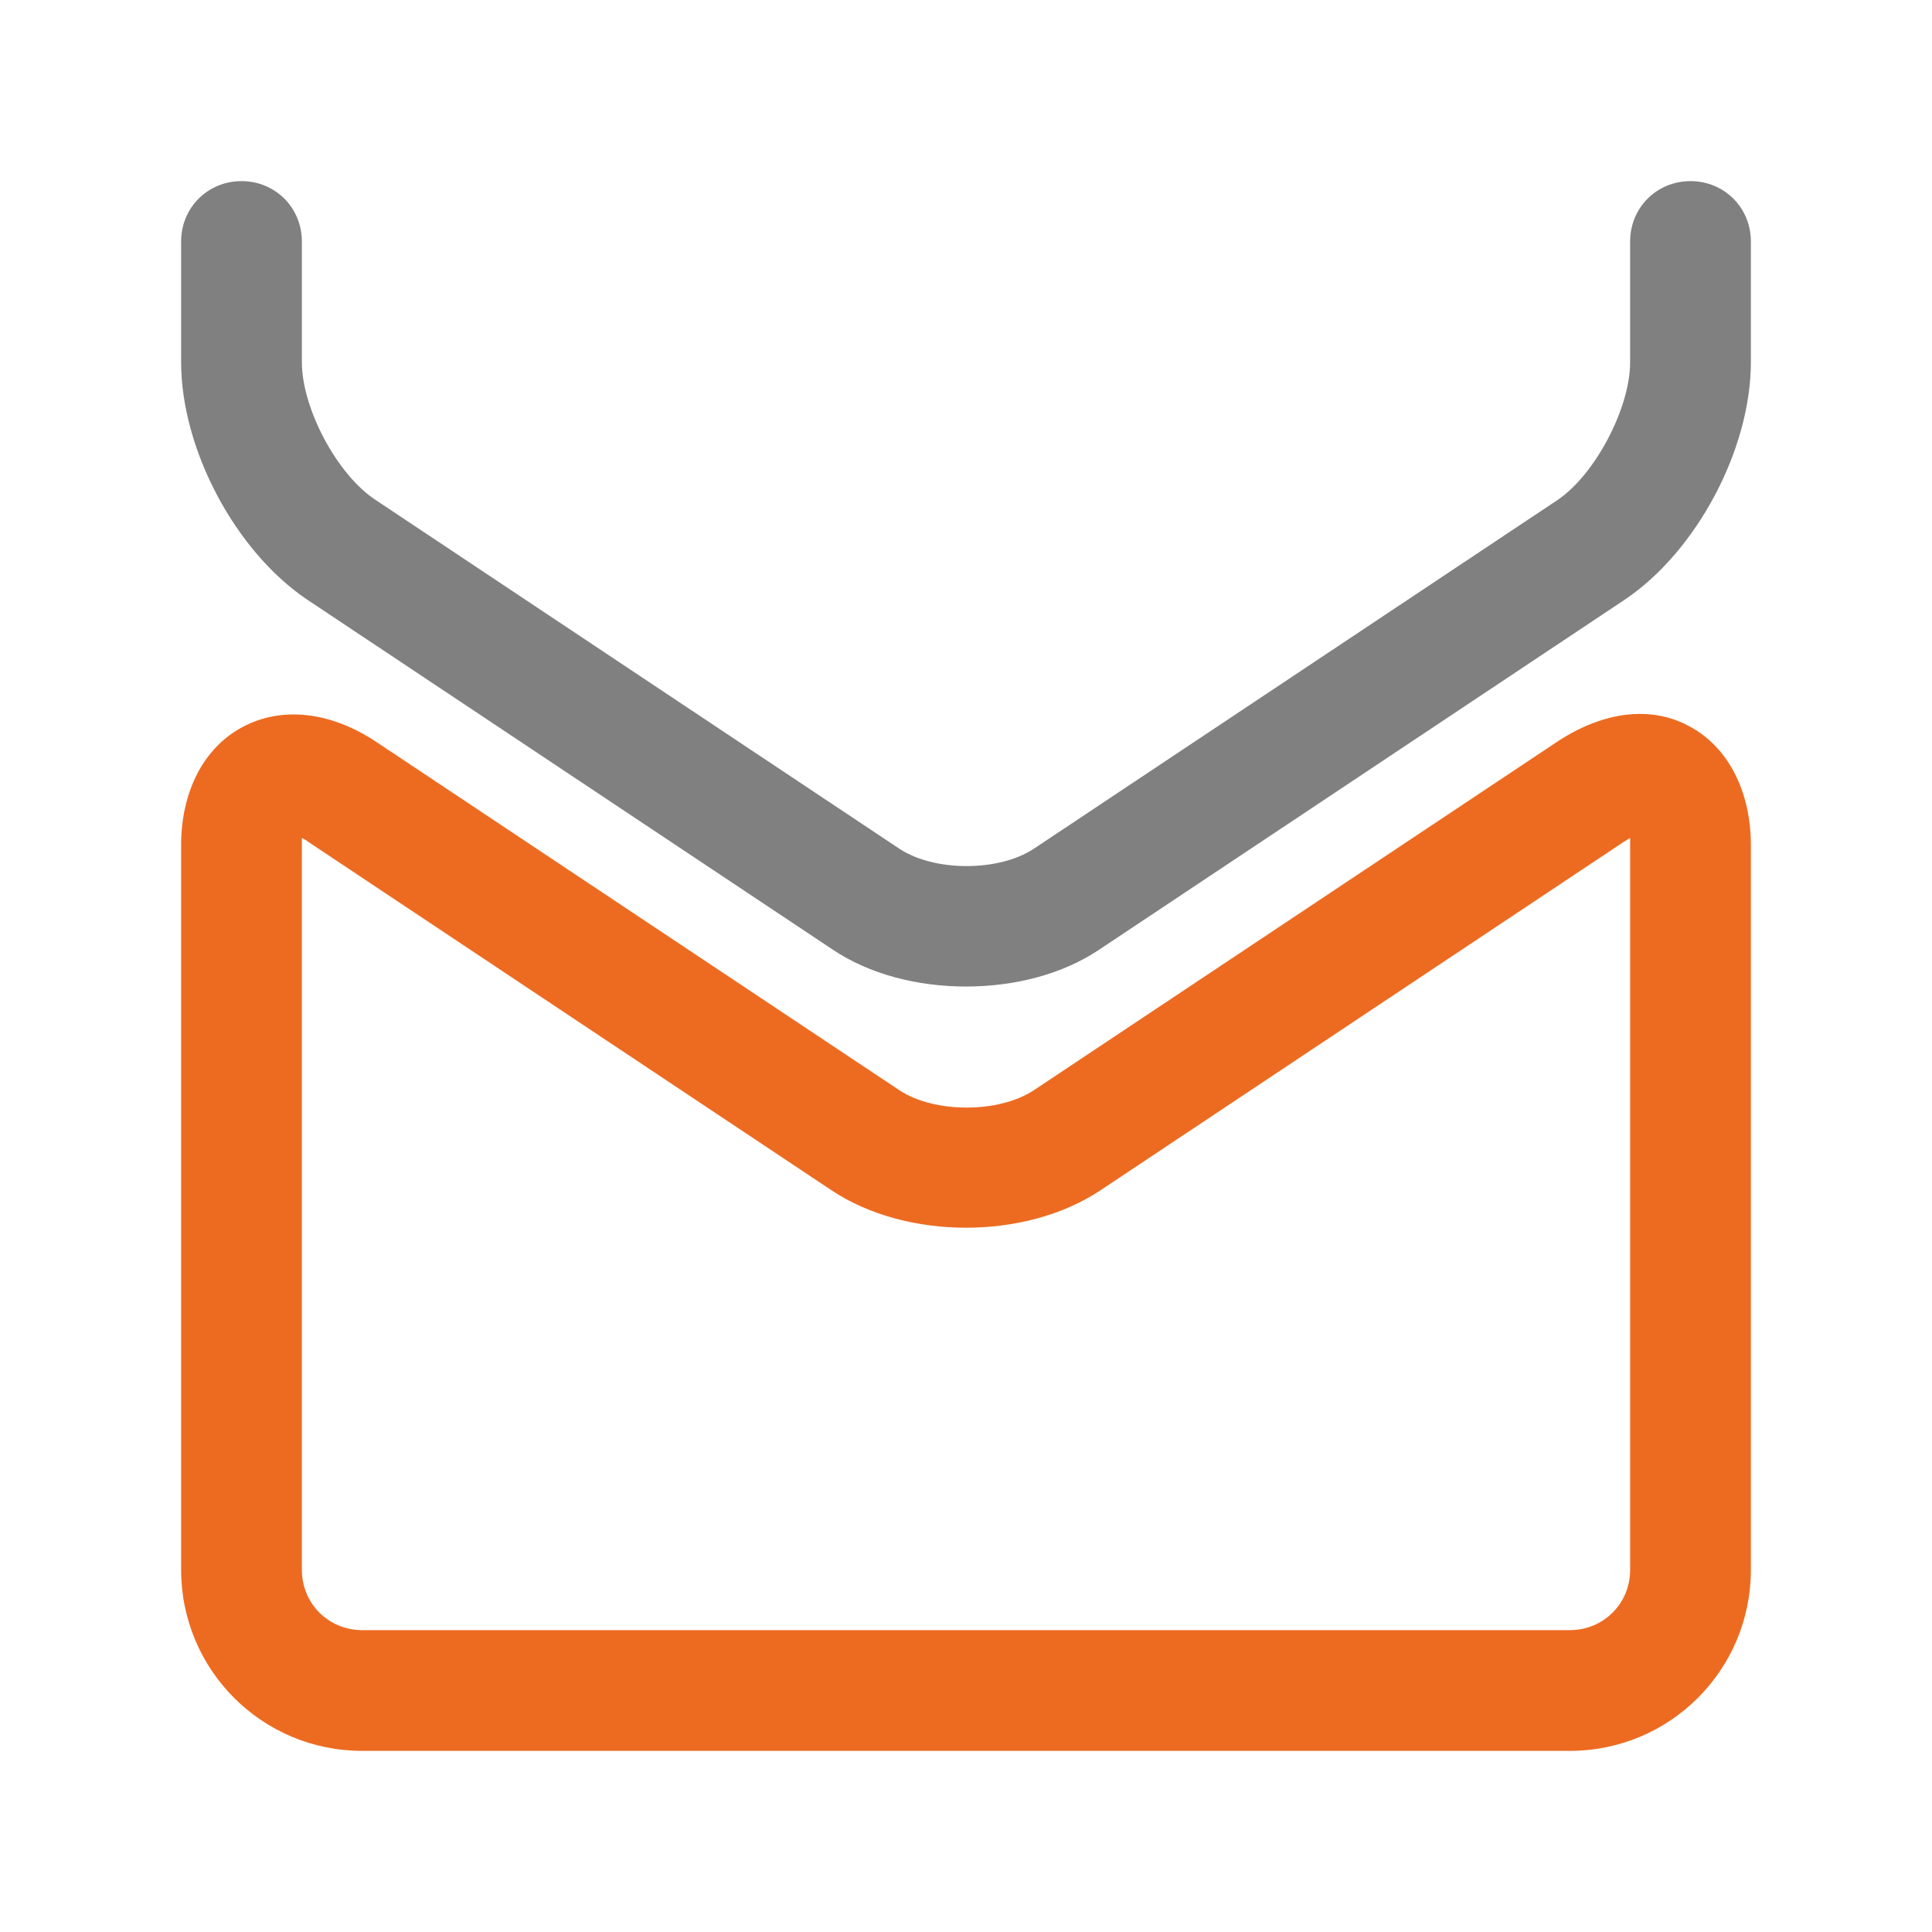
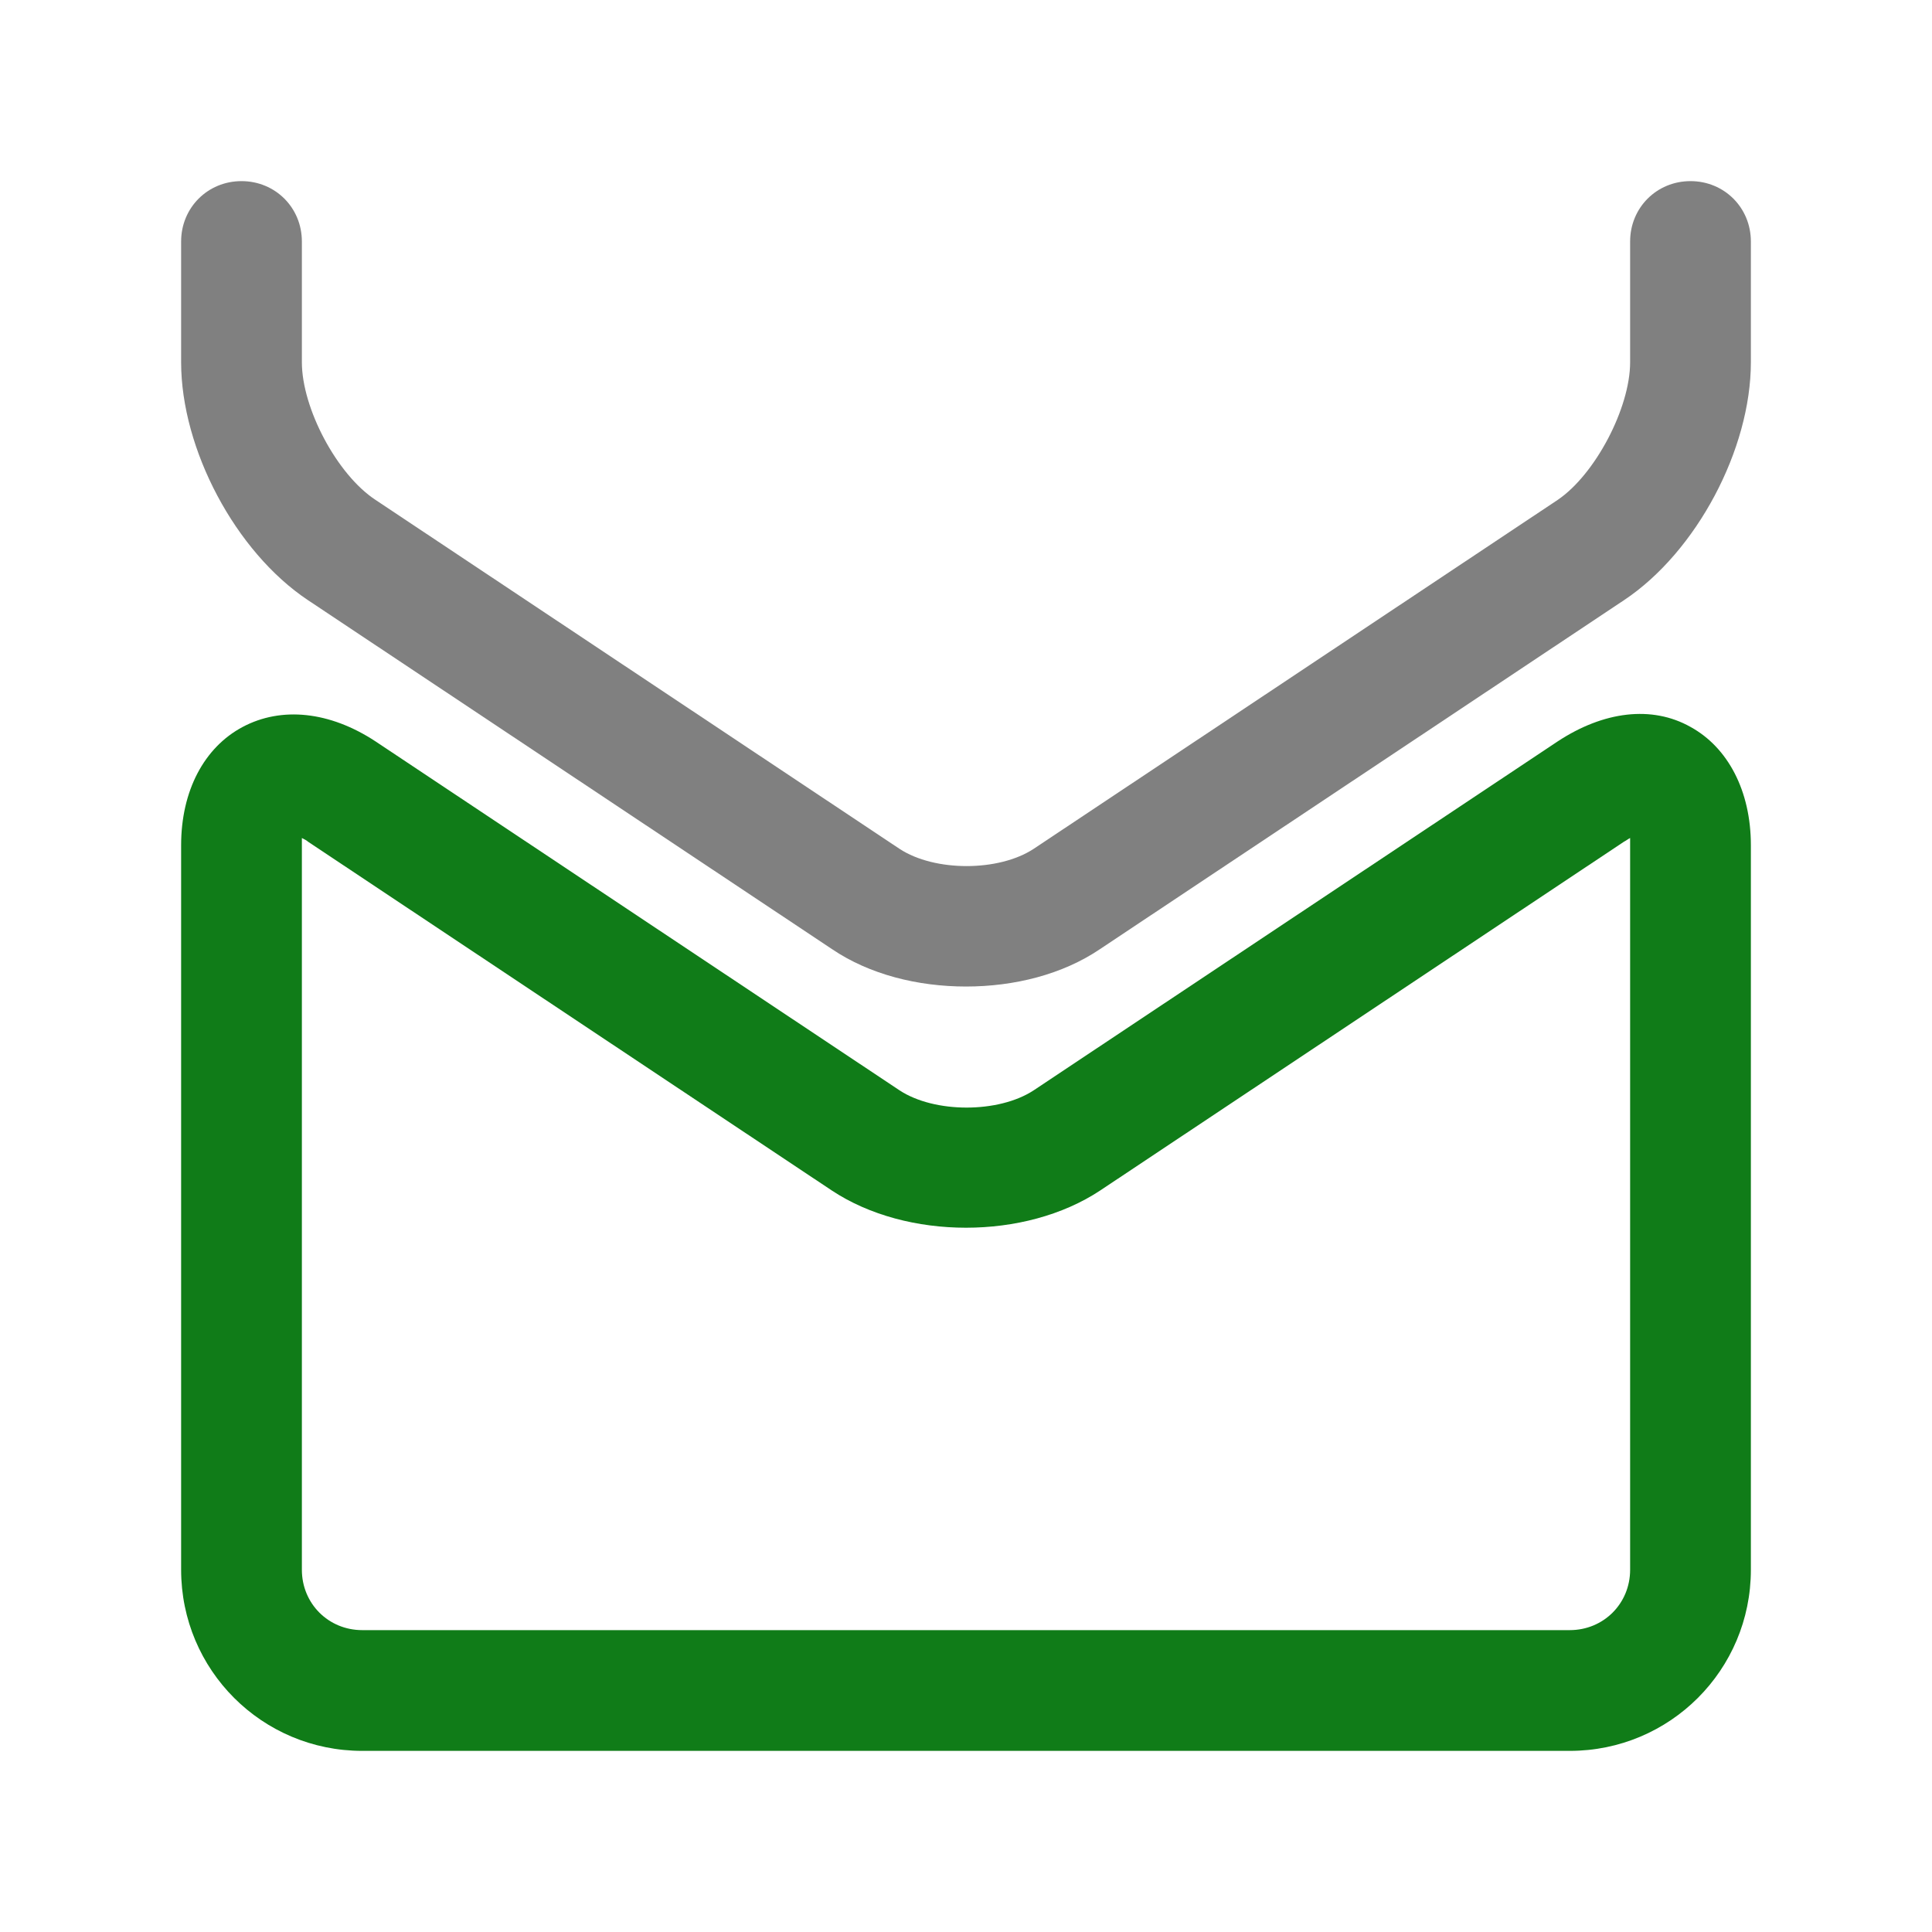
<svg xmlns="http://www.w3.org/2000/svg" version="1.0" id="Layer_1" x="0px" y="0px" viewBox="0 0 16 16" enable-background="new 0 0 16 16" xml:space="preserve">
  <g id="support_x5F_enfocer">
    <g>
      <path fill="#808080" d="M8,8.17c-0.4,0-0.8-0.1-1.11-0.31L2.55,4.97C1.95,4.57,1.5,3.72,1.5,3V2c0-0.28,0.22-0.5,0.5-0.5    S2.5,1.72,2.5,2v1c0,0.38,0.29,0.93,0.61,1.14l4.34,2.89c0.29,0.19,0.82,0.19,1.11,0l4.34-2.89C13.21,3.93,13.5,3.38,13.5,3V2    c0-0.28,0.22-0.5,0.5-0.5s0.5,0.22,0.5,0.5v1c0,0.72-0.45,1.57-1.05,1.97L9.11,7.86C8.8,8.07,8.4,8.17,8,8.17z" />
    </g>
    <g>
-       <path fill="#ED6B21" d="M13,14.5H3c-0.83,0-1.5-0.67-1.5-1.5V7c0-0.45,0.19-0.81,0.51-0.98c0.32-0.17,0.72-0.13,1.1,0.12    l4.34,2.89c0.29,0.19,0.82,0.19,1.11,0l4.34-2.89c0.38-0.25,0.78-0.3,1.1-0.12C14.31,6.19,14.5,6.55,14.5,7v6    C14.5,13.83,13.83,14.5,13,14.5z M2.5,6.94c0,0.02,0,0.04,0,0.06v6c0,0.28,0.22,0.5,0.5,0.5h10c0.28,0,0.5-0.22,0.5-0.5V7    c0-0.02,0-0.04,0-0.06c-0.02,0.01-0.03,0.02-0.05,0.03L9.11,9.86c-0.62,0.41-1.6,0.41-2.22,0L2.55,6.97    C2.54,6.96,2.52,6.95,2.5,6.94z M8.83,9.45L8.83,9.45L8.83,9.45z" />
+       <path fill="#107C18" d="M13,14.5H3c-0.83,0-1.5-0.67-1.5-1.5V7c0-0.45,0.19-0.81,0.51-0.98c0.32-0.17,0.72-0.13,1.1,0.12    l4.34,2.89c0.29,0.19,0.82,0.19,1.11,0l4.34-2.89c0.38-0.25,0.78-0.3,1.1-0.12C14.31,6.19,14.5,6.55,14.5,7v6    C14.5,13.83,13.83,14.5,13,14.5z M2.5,6.94c0,0.02,0,0.04,0,0.06v6c0,0.28,0.22,0.5,0.5,0.5h10c0.28,0,0.5-0.22,0.5-0.5V7    c0-0.02,0-0.04,0-0.06c-0.02,0.01-0.03,0.02-0.05,0.03L9.11,9.86c-0.62,0.41-1.6,0.41-2.22,0L2.55,6.97    C2.54,6.96,2.52,6.95,2.5,6.94z M8.83,9.45L8.83,9.45L8.83,9.45z" />
    </g>
  </g>
</svg>
